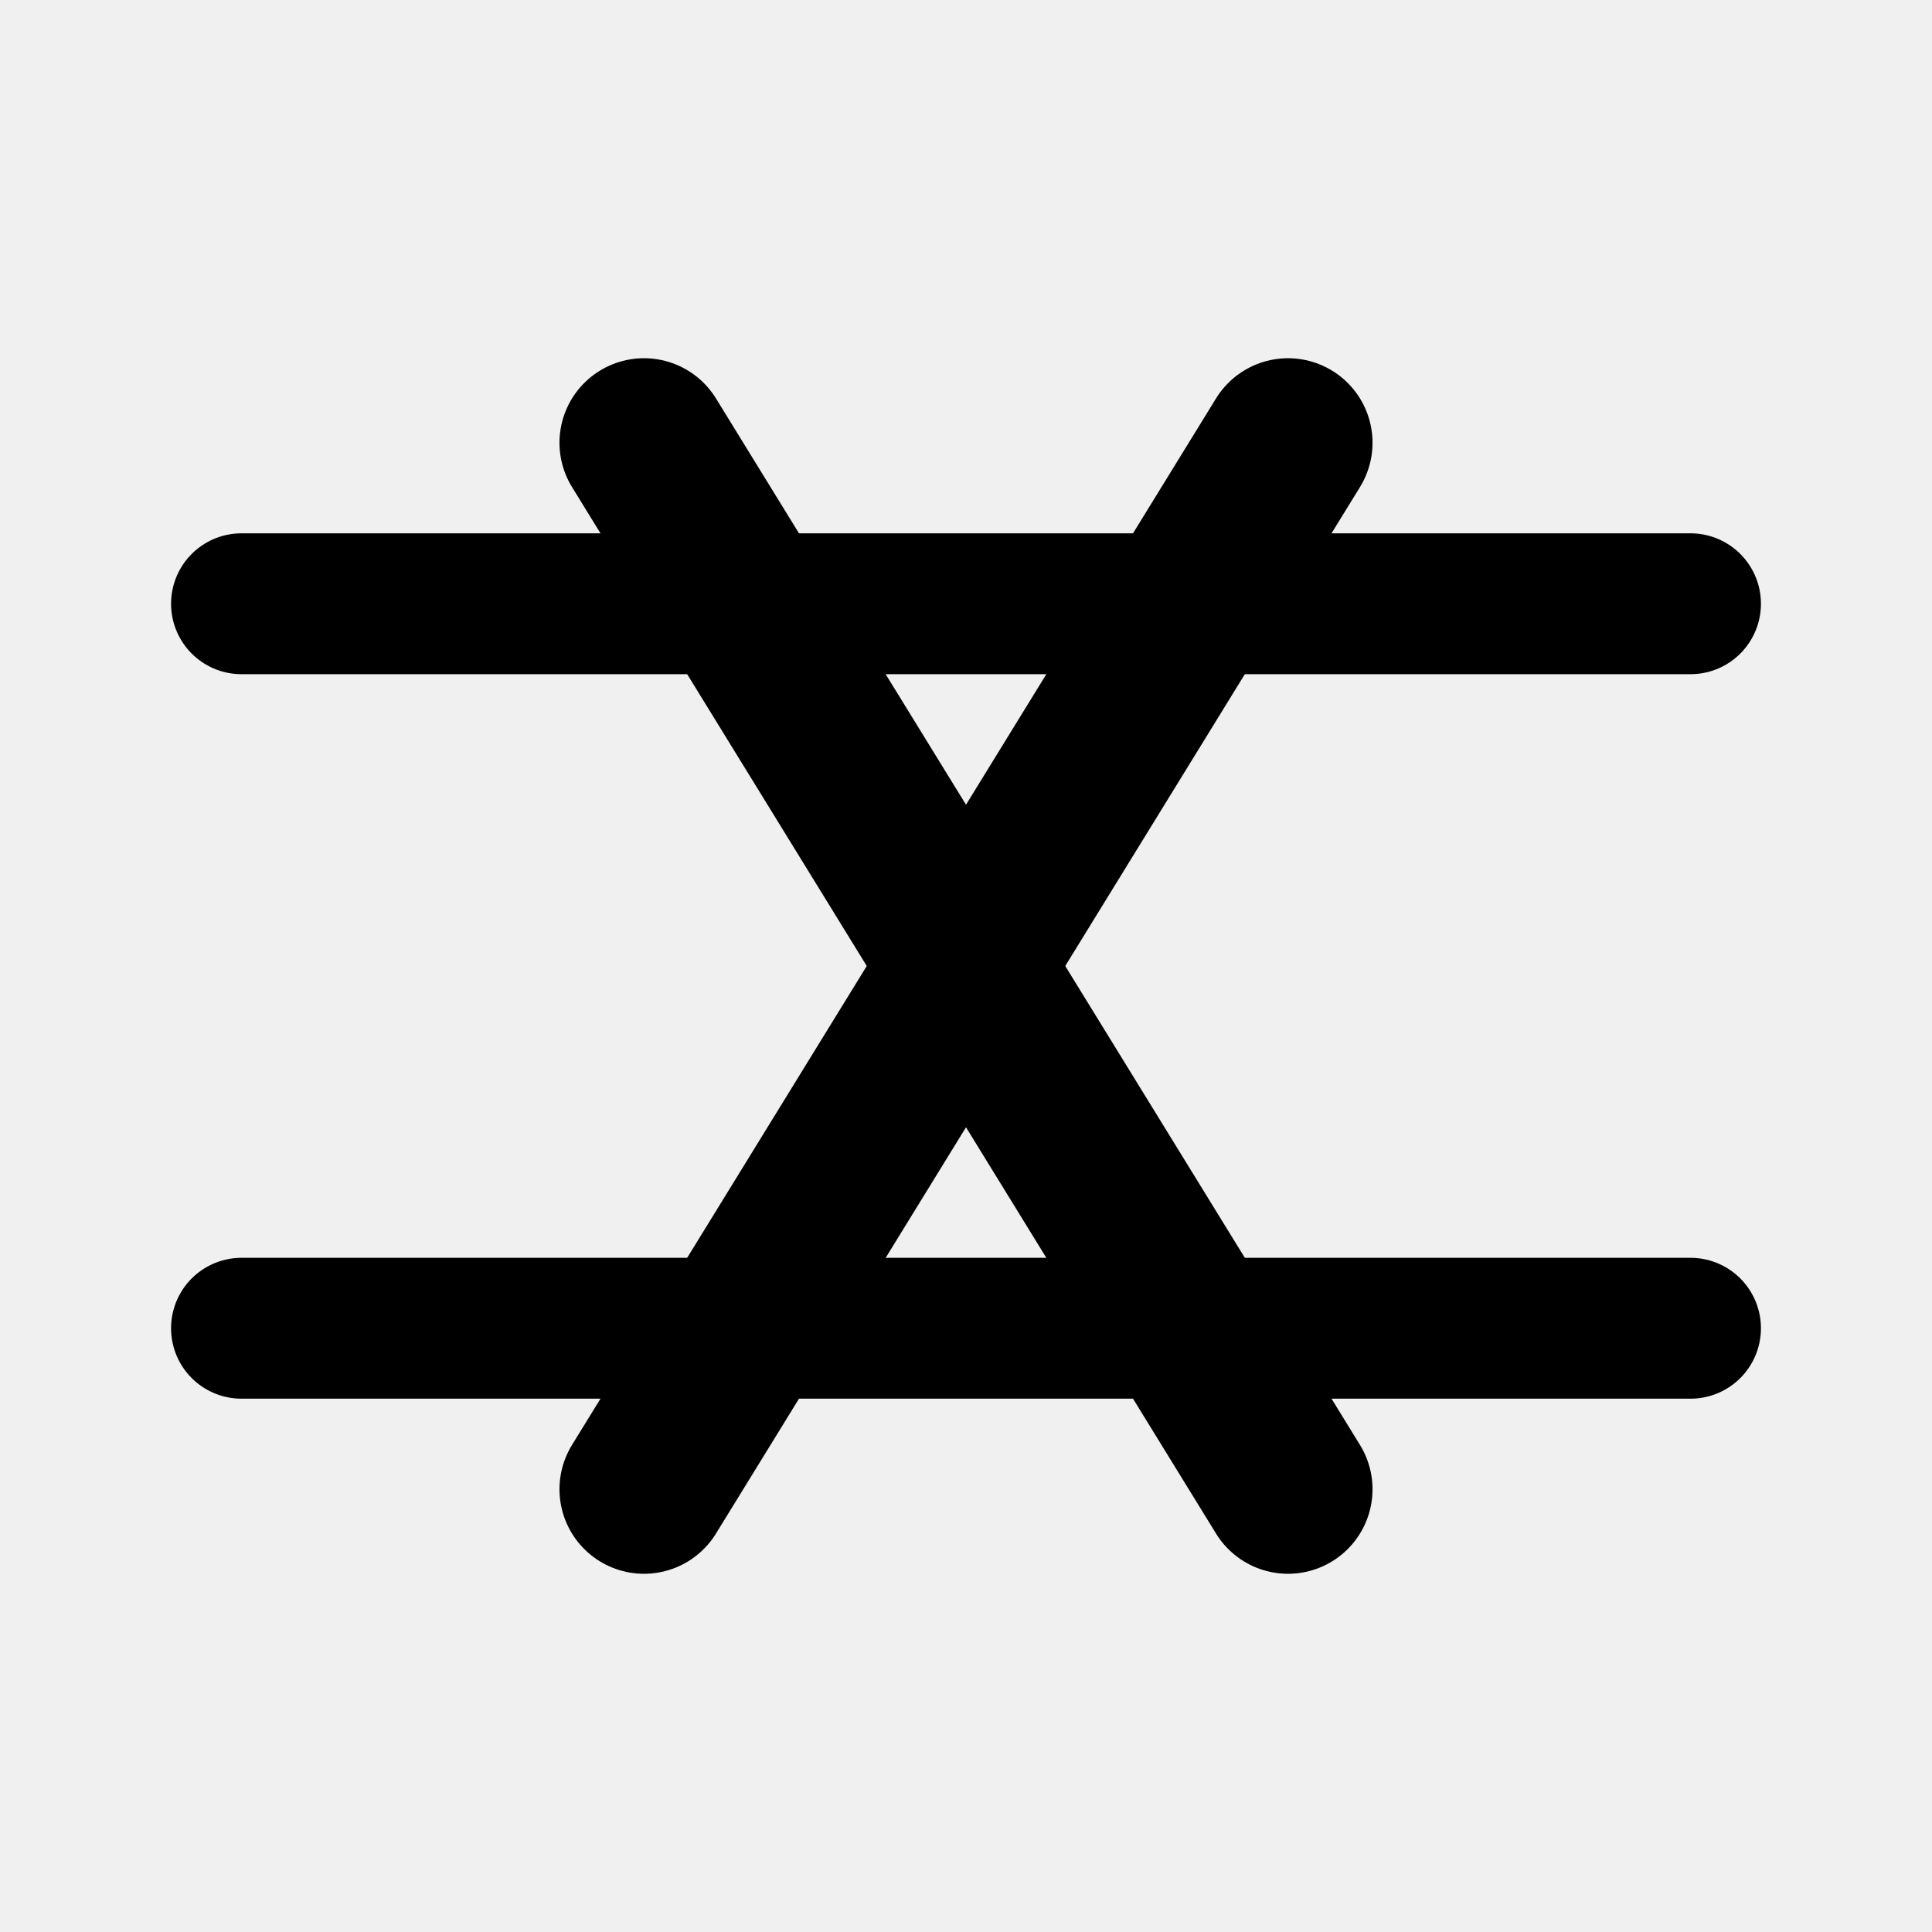
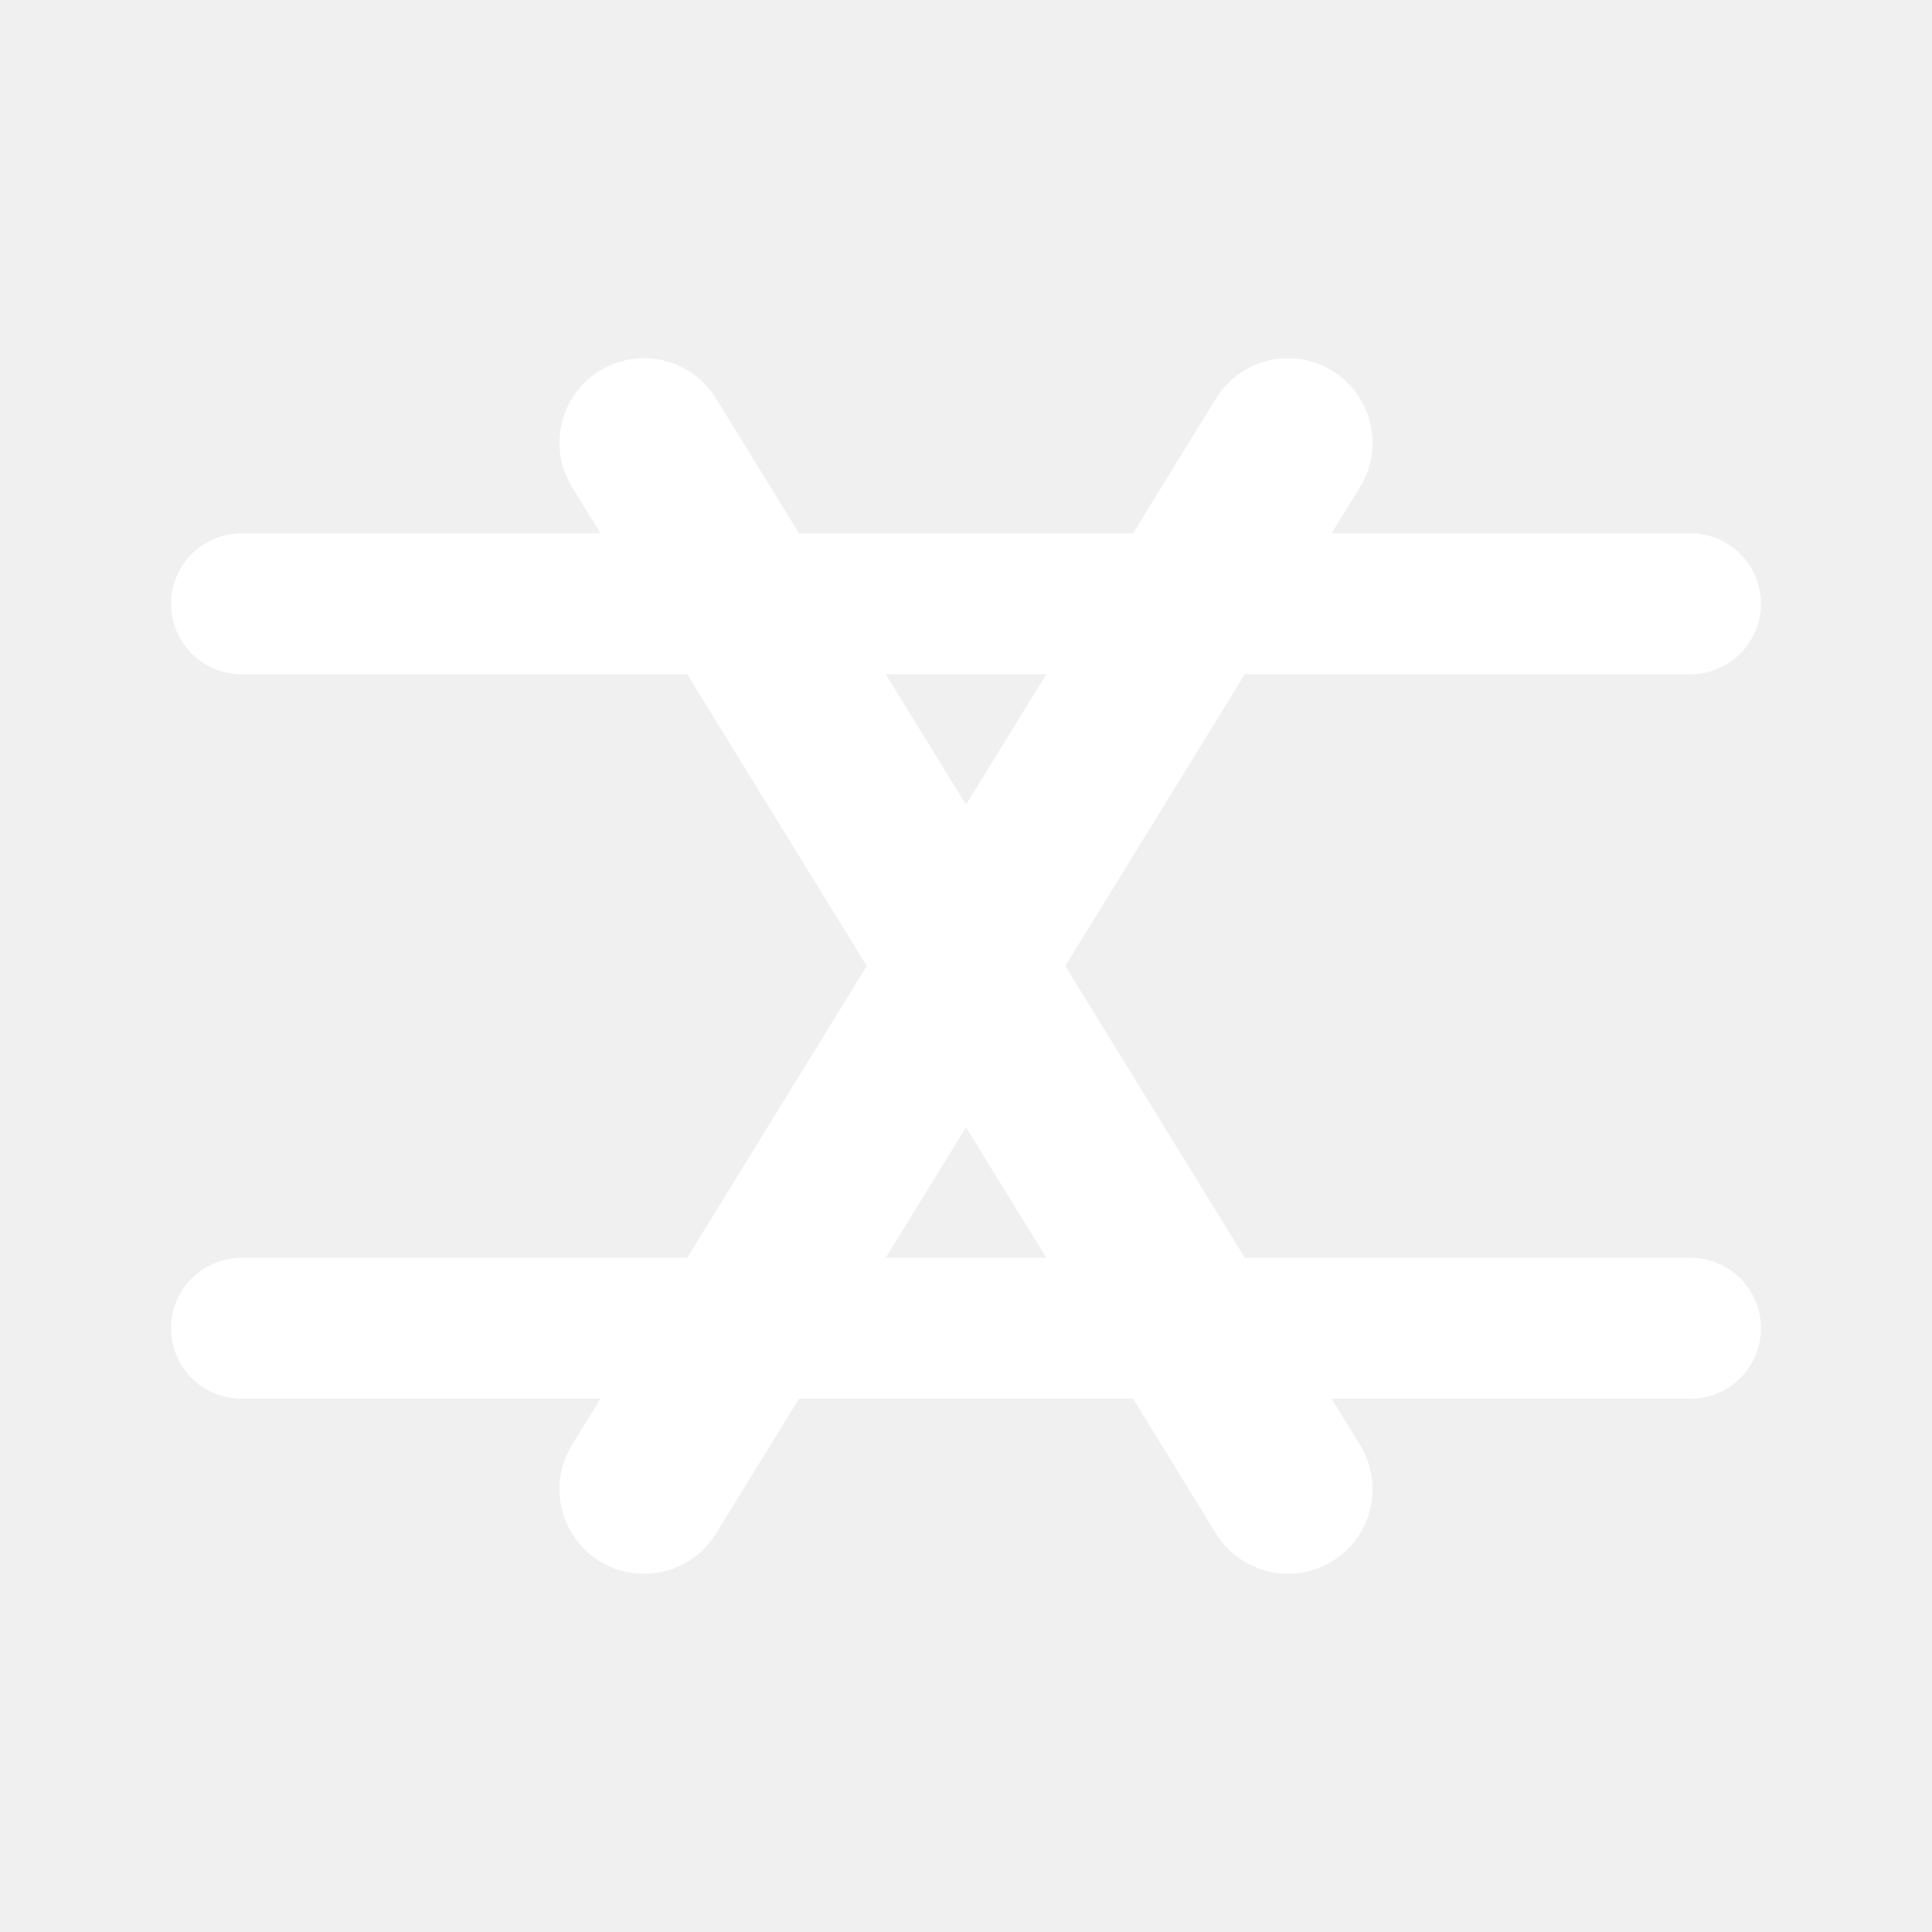
<svg xmlns="http://www.w3.org/2000/svg" width="24" height="24" viewBox="0 0 24 24" fill="none">
-   <path d="M3 7.5h18" stroke="currentColor" stroke-width="1.75" stroke-linecap="round" />
-   <path d="M3 16.5h18" stroke="currentColor" stroke-width="1.75" stroke-linecap="round" />
-   <path d="M8 5.5 L16 18.5" stroke="currentColor" stroke-width="2.1" stroke-linecap="round" />
-   <path d="M16 5.5 L8 18.5" stroke="currentColor" stroke-width="2.1" stroke-linecap="round" />
+   <path d="M3 7.5h18" stroke="#FFFFFF" stroke-width="1.75" stroke-linecap="round" />
+   <path d="M3 16.5h18" stroke="#FFFFFF" stroke-width="1.75" stroke-linecap="round" />
+   <path d="M8 5.5 L16 18.5" stroke="#FFFFFF" stroke-width="2.1" stroke-linecap="round" />
+   <path d="M16 5.5 L8 18.5" stroke="#FFFFFF" stroke-width="2.1" stroke-linecap="round" />
</svg>
